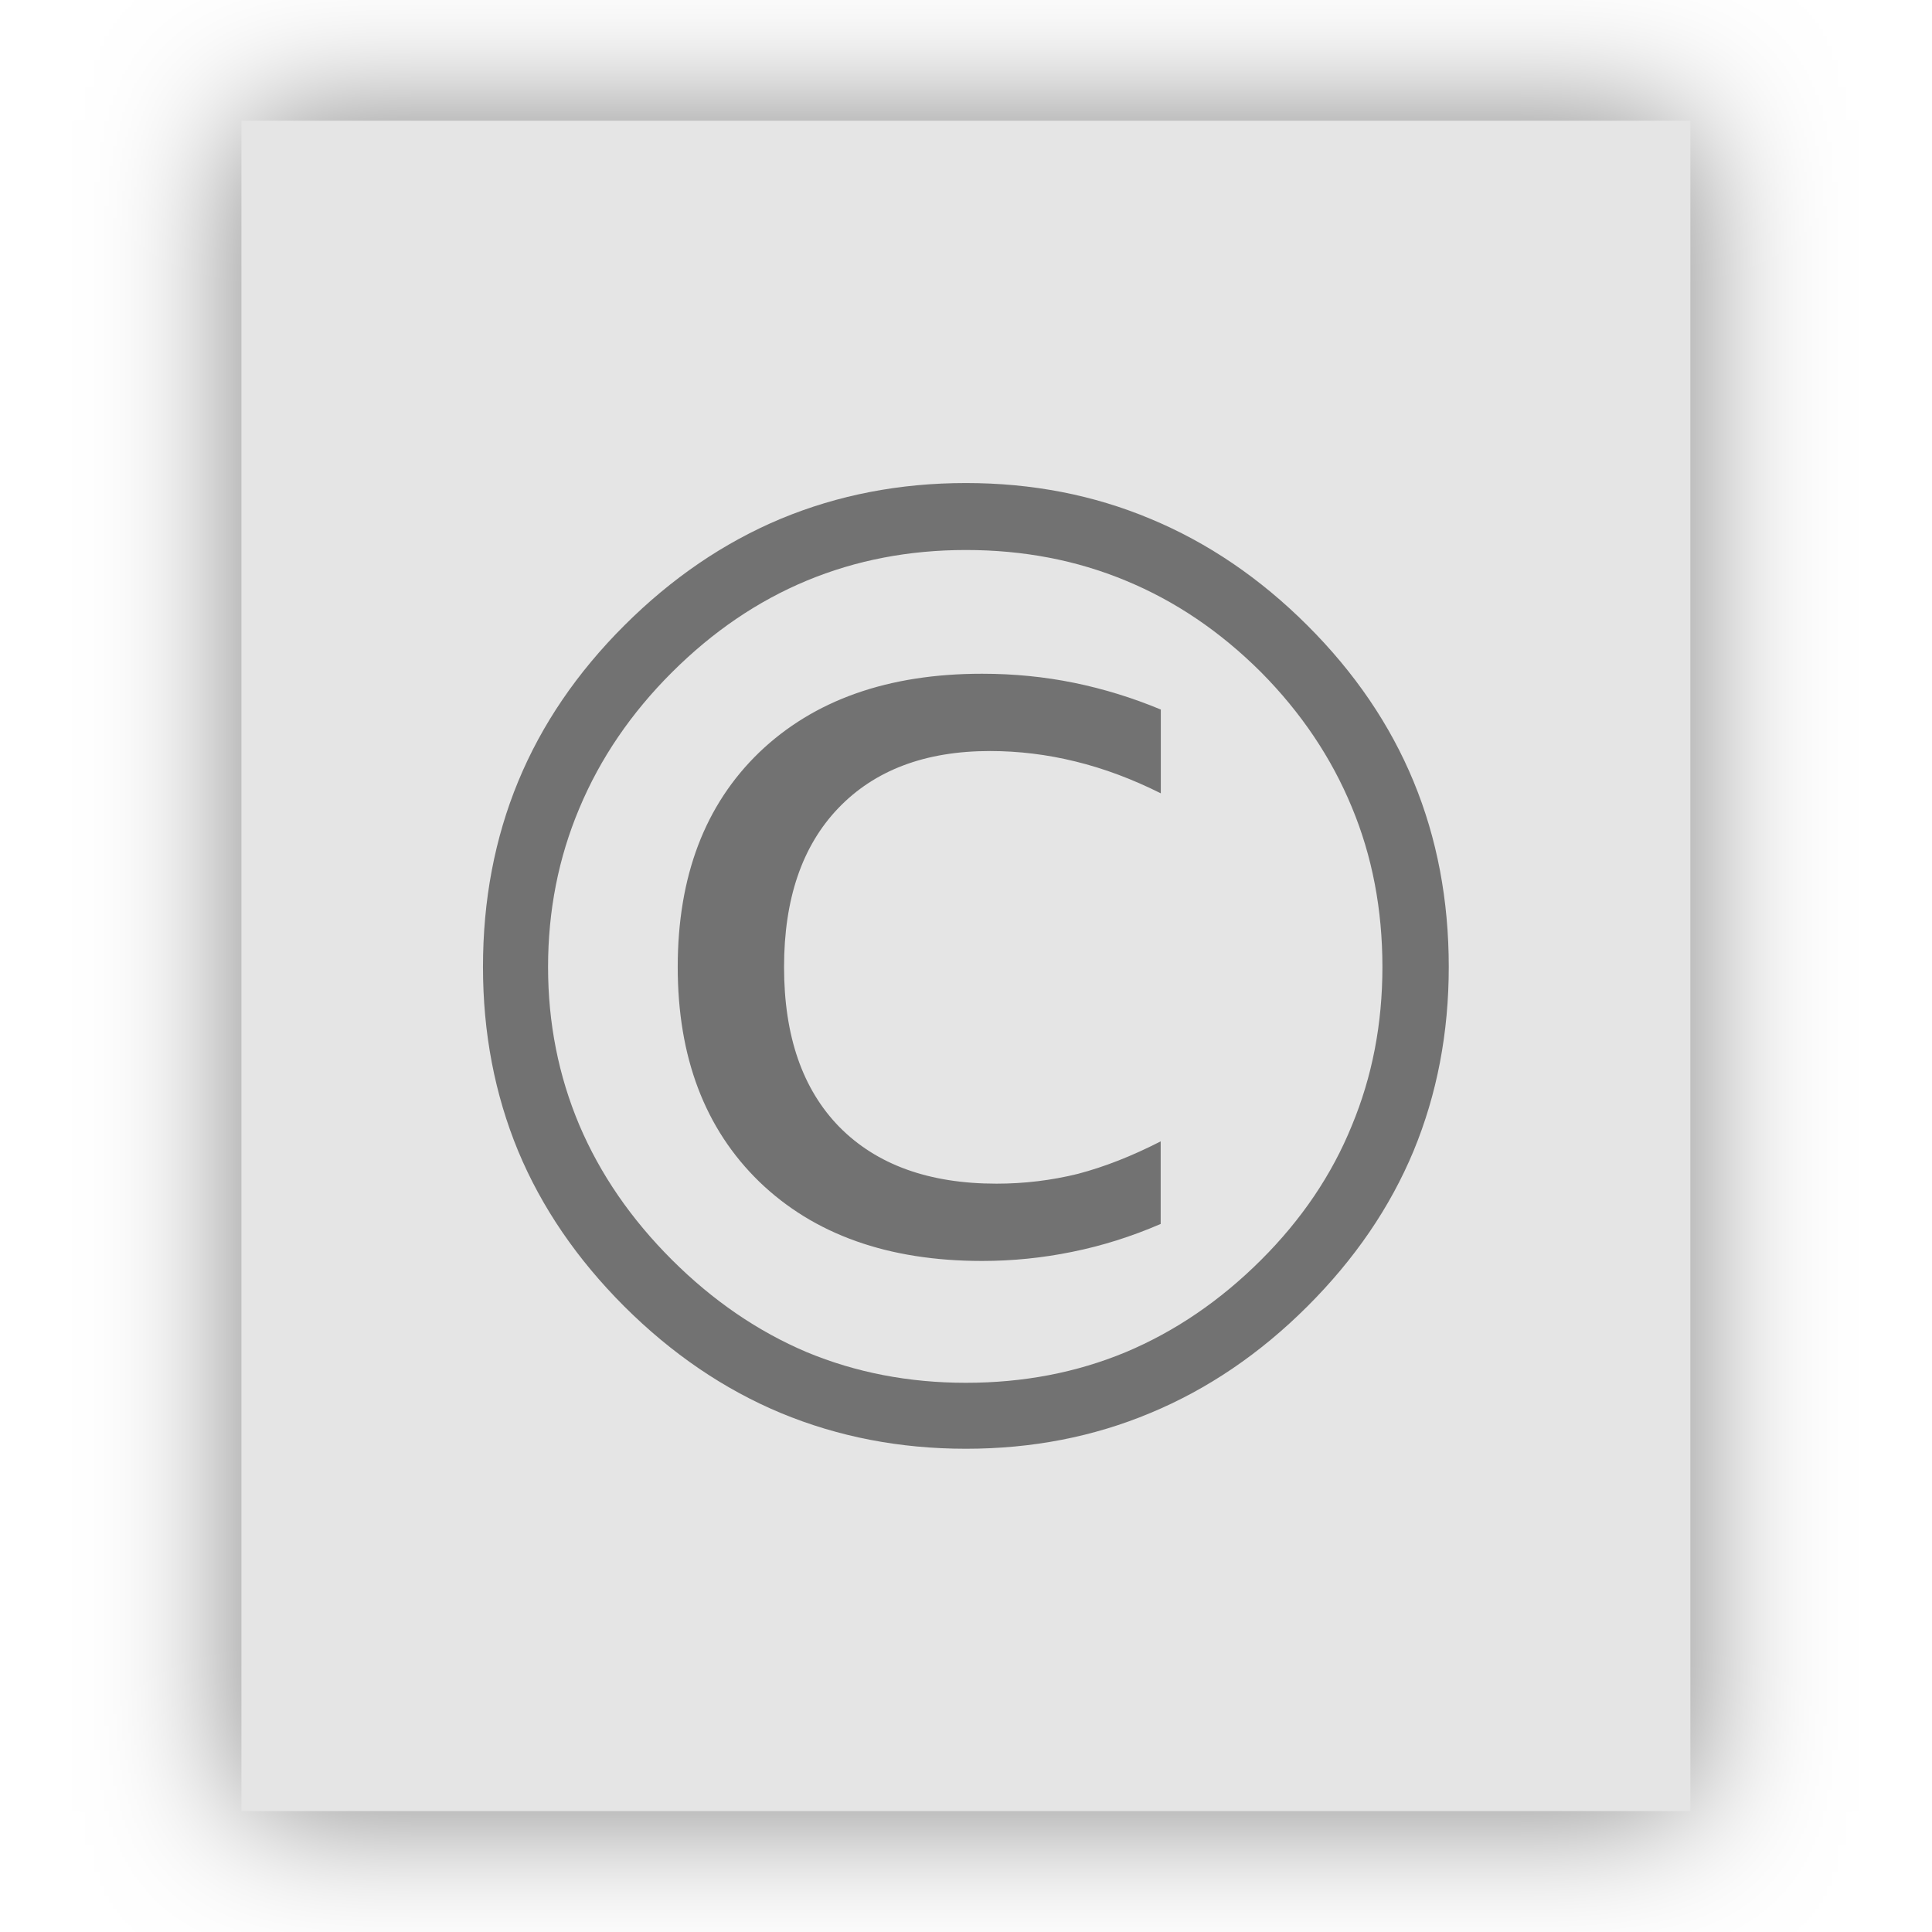
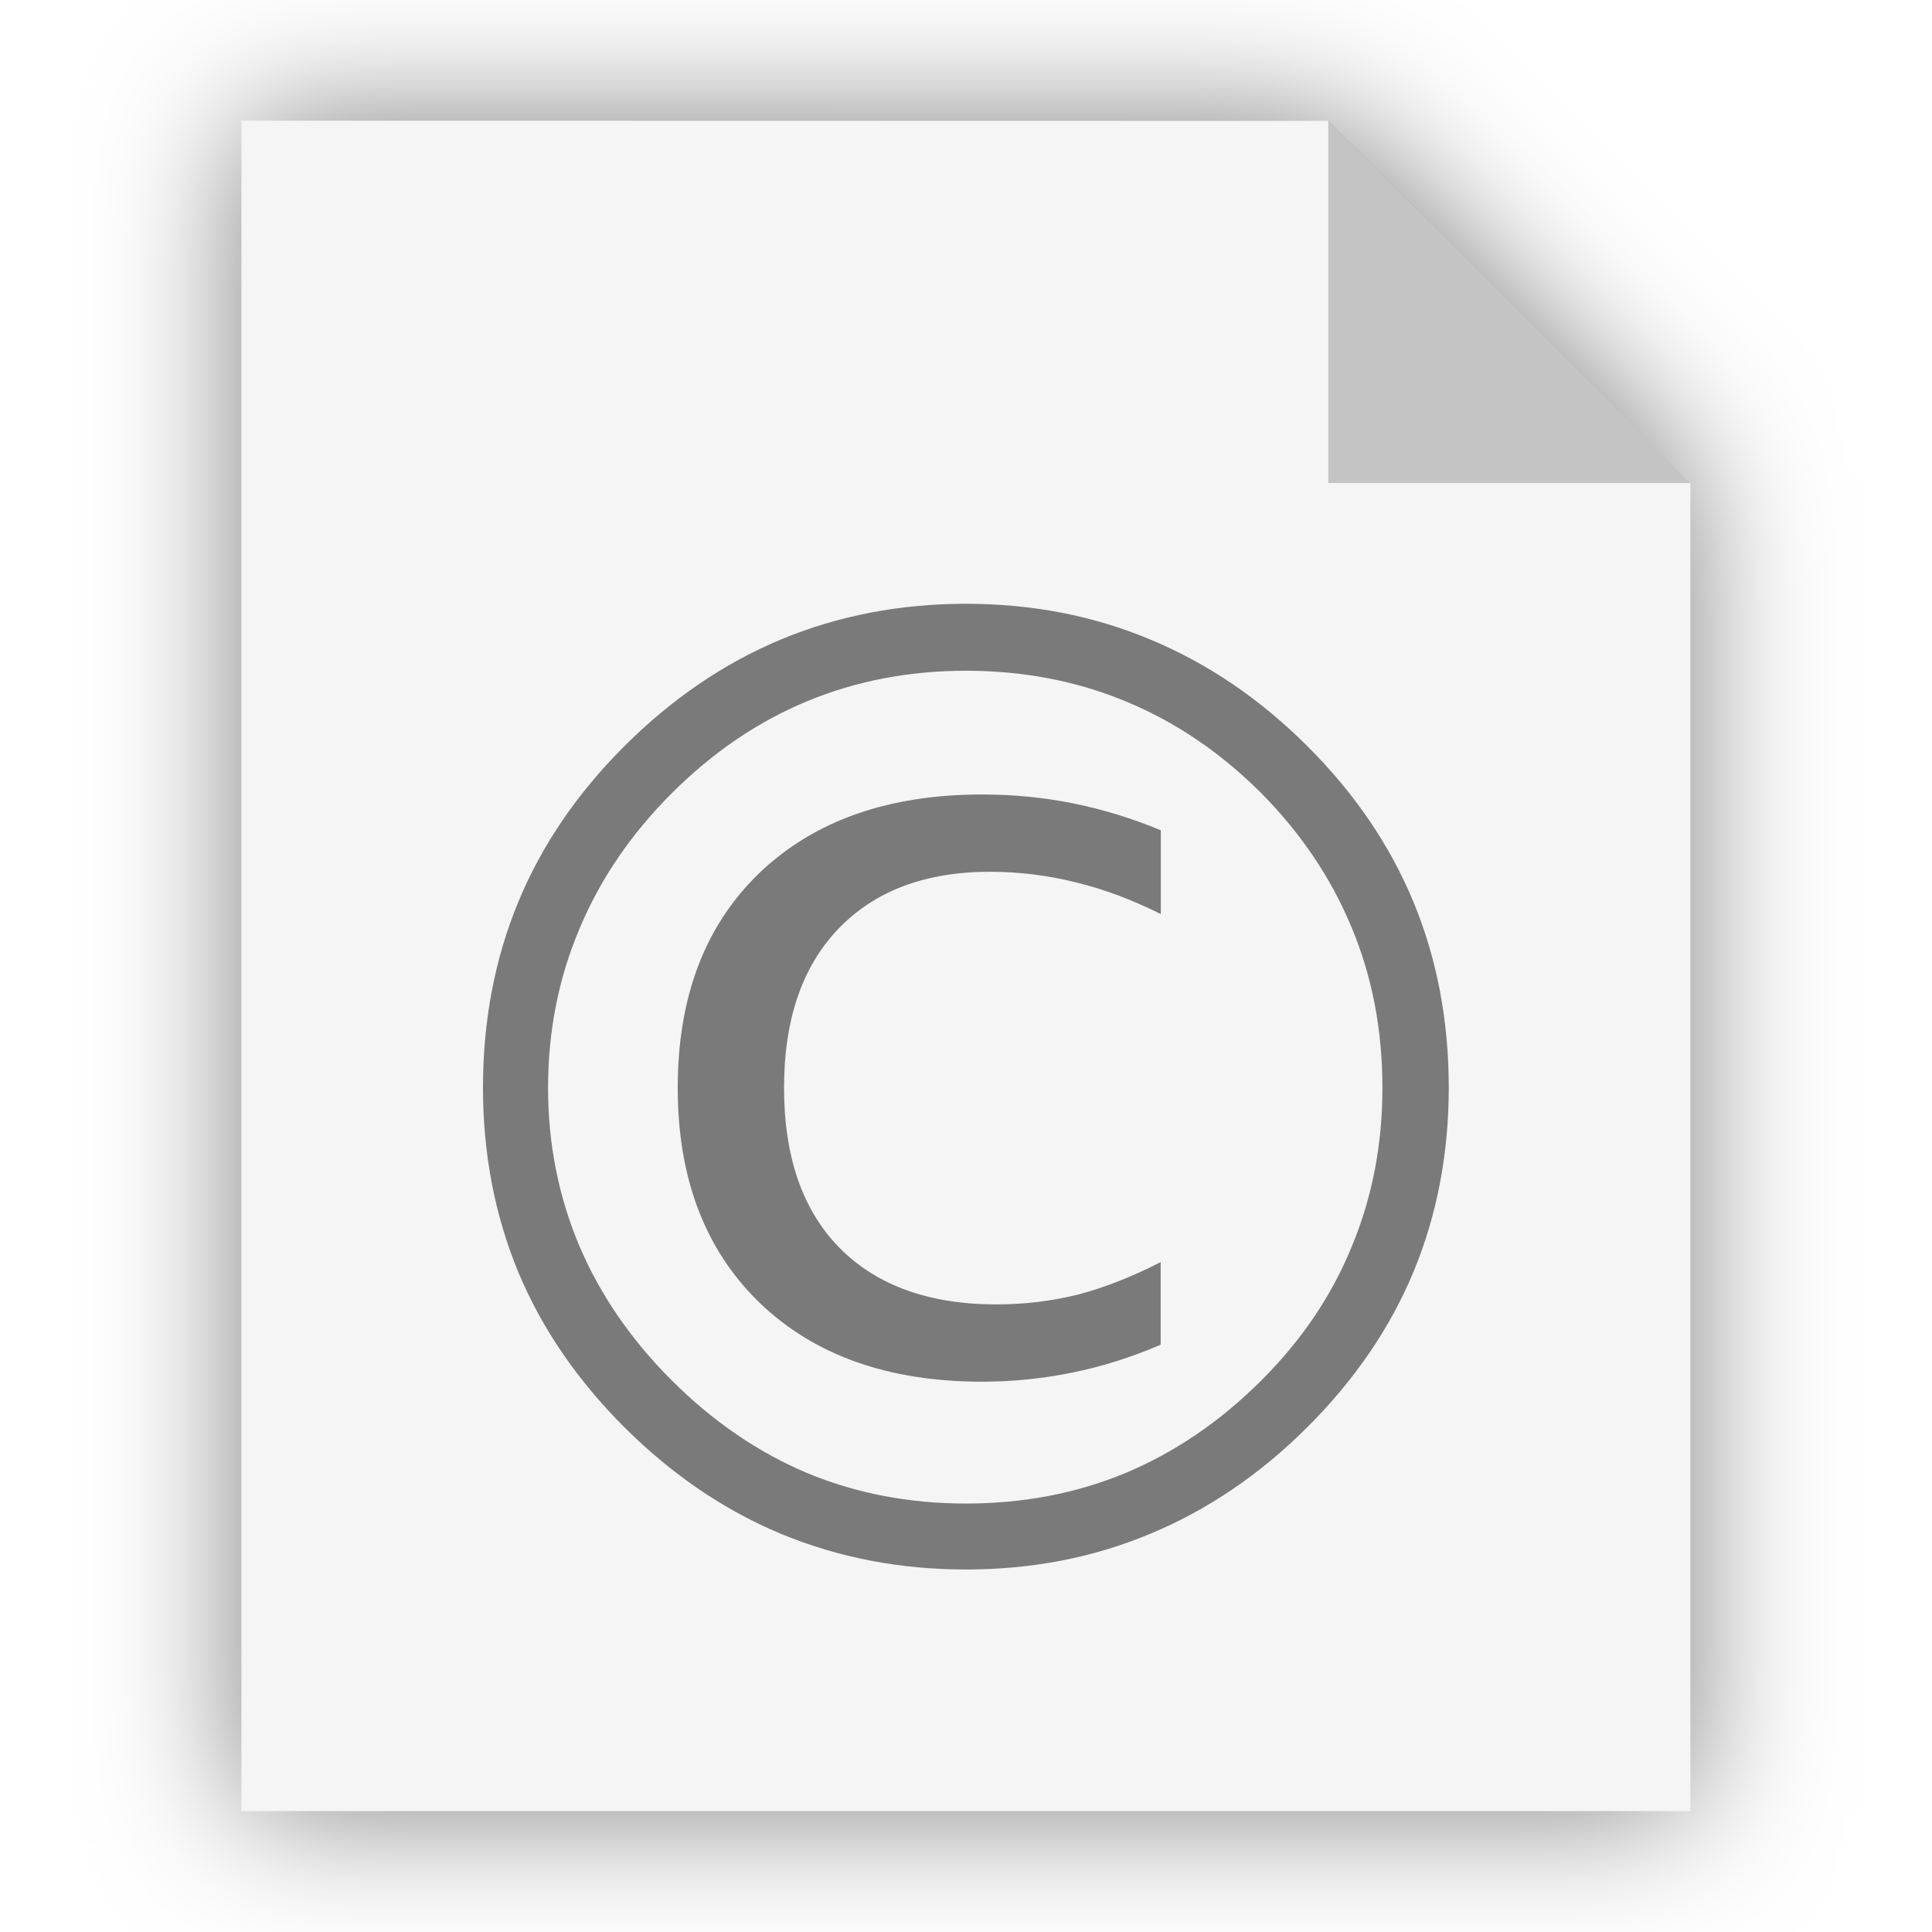
<svg xmlns="http://www.w3.org/2000/svg" id="svg8" version="1.1" viewBox="0 0 8.467 8.467" height="32" width="32">
  <defs id="defs2">
-     <filter height="1.201" y="-0.1" width="1.234" x="-0.117" id="filter4299" style="color-interpolation-filters:sRGB">
-       <feGaussianBlur id="feGaussianBlur4301" stdDeviation="0.31" />
+     <filter style="color-interpolation-filters:sRGB" id="filter978" x="-0.117" width="1.234" y="-0.1" height="1.201">
+       <feGaussianBlur stdDeviation="0.31" id="feGaussianBlur980" />
    </filter>
  </defs>
  <g id="layer1">
-     <rect style="opacity:0.5;fill:#000000;fill-opacity:1;stroke:none;stroke-width:2.294;filter:url(#filter4299)" id="rect833-0" width="6.35" height="7.408" x="1.058" y="0.529" />
-     <rect y="0.529" x="1.058" height="7.408" width="6.35" id="rect833" style="opacity:1;fill:#e5e5e5;fill-opacity:1;stroke:none;stroke-width:2.294" />
-     <g transform="matrix(0.5527683,0,0,0.5516516,-2.092672,7.091709)" style="font-style:normal;font-weight:normal;font-size:10.583px;line-height:1.25;font-family:sans-serif;fill:#000000;fill-opacity:1;stroke:none;stroke-width:0.265;opacity:0.5" id="text837" aria-label="©">
+     <path style="opacity:0.5;fill:#000000;fill-opacity:1;stroke:none;stroke-width:2.294;filter:url(#filter978)" d="M 1.058,0.529 V 7.937 H 7.408 V 2.117 l -1.587,-1.587 z" id="path926-2" />
+     <path style="opacity:1;fill:#f5f5f5;fill-opacity:1;stroke:none;stroke-width:2.294" d="M 1.058,0.529 V 7.937 H 7.408 V 2.117 l -1.587,-1.587 z" id="path926" />
+     <path style="opacity:0.2;fill:#000000;fill-opacity:1;stroke:none;stroke-width:2.294" d="M 5.821,0.529 V 2.117 h 1.587 z" id="path926-1" />
+     <g transform="matrix(0.5527683,0,0,0.5516516,-2.092672,7.620876)" style="font-style:normal;font-weight:normal;font-size:10.583px;line-height:1.25;font-family:sans-serif;opacity:0.5;fill:#000000;fill-opacity:1;stroke:none;stroke-width:0.265" id="text837" aria-label="©">
      <path id="path839" style="stroke-width:0.265" d="m 11.444,-9.018 q 0.785,0 1.462,0.284 0.682,0.284 1.245,0.847 0.563,0.563 0.842,1.24 0.279,0.677 0.279,1.473 0,0.785 -0.279,1.462 -0.279,0.672 -0.842,1.235 -0.563,0.563 -1.245,0.847 -0.677,0.284 -1.462,0.284 -0.785,0 -1.468,-0.284 Q 9.3,-1.913 8.736,-2.476 8.173,-3.04 7.894,-3.711 7.615,-4.388 7.615,-5.174 q 0,-0.796 0.279,-1.473 0.279,-0.677 0.842,-1.24 0.563,-0.563 1.24,-0.847 0.682,-0.284 1.468,-0.284 z m 0,0.532 q -0.677,0 -1.261,0.243 -0.584,0.243 -1.07,0.729 -0.486,0.486 -0.734,1.08 -0.248,0.589 -0.248,1.261 0,0.667 0.248,1.256 0.248,0.584 0.734,1.07 0.486,0.486 1.07,0.734 0.584,0.243 1.261,0.243 0.682,0 1.266,-0.243 0.589,-0.248 1.075,-0.734 0.481,-0.481 0.718,-1.065 0.243,-0.584 0.243,-1.261 0,-0.687 -0.243,-1.271 -0.243,-0.589 -0.718,-1.07 -0.486,-0.486 -1.075,-0.729 -0.584,-0.243 -1.266,-0.243 z m 1.545,1.266 v 0.667 q -0.341,-0.171 -0.677,-0.253 -0.336,-0.083 -0.677,-0.083 -0.77,0 -1.204,0.455 -0.429,0.45 -0.429,1.261 0,0.822 0.439,1.271 0.444,0.45 1.245,0.45 0.331,0 0.646,-0.078 0.315,-0.083 0.656,-0.258 v 0.656 q -0.346,0.15 -0.703,0.222 -0.351,0.072 -0.713,0.072 -1.116,0 -1.767,-0.63 -0.646,-0.63 -0.646,-1.705 0,-1.08 0.646,-1.705 0.651,-0.625 1.767,-0.625 0.377,0 0.729,0.072 0.351,0.072 0.687,0.212 z" />
    </g>
  </g>
</svg>
